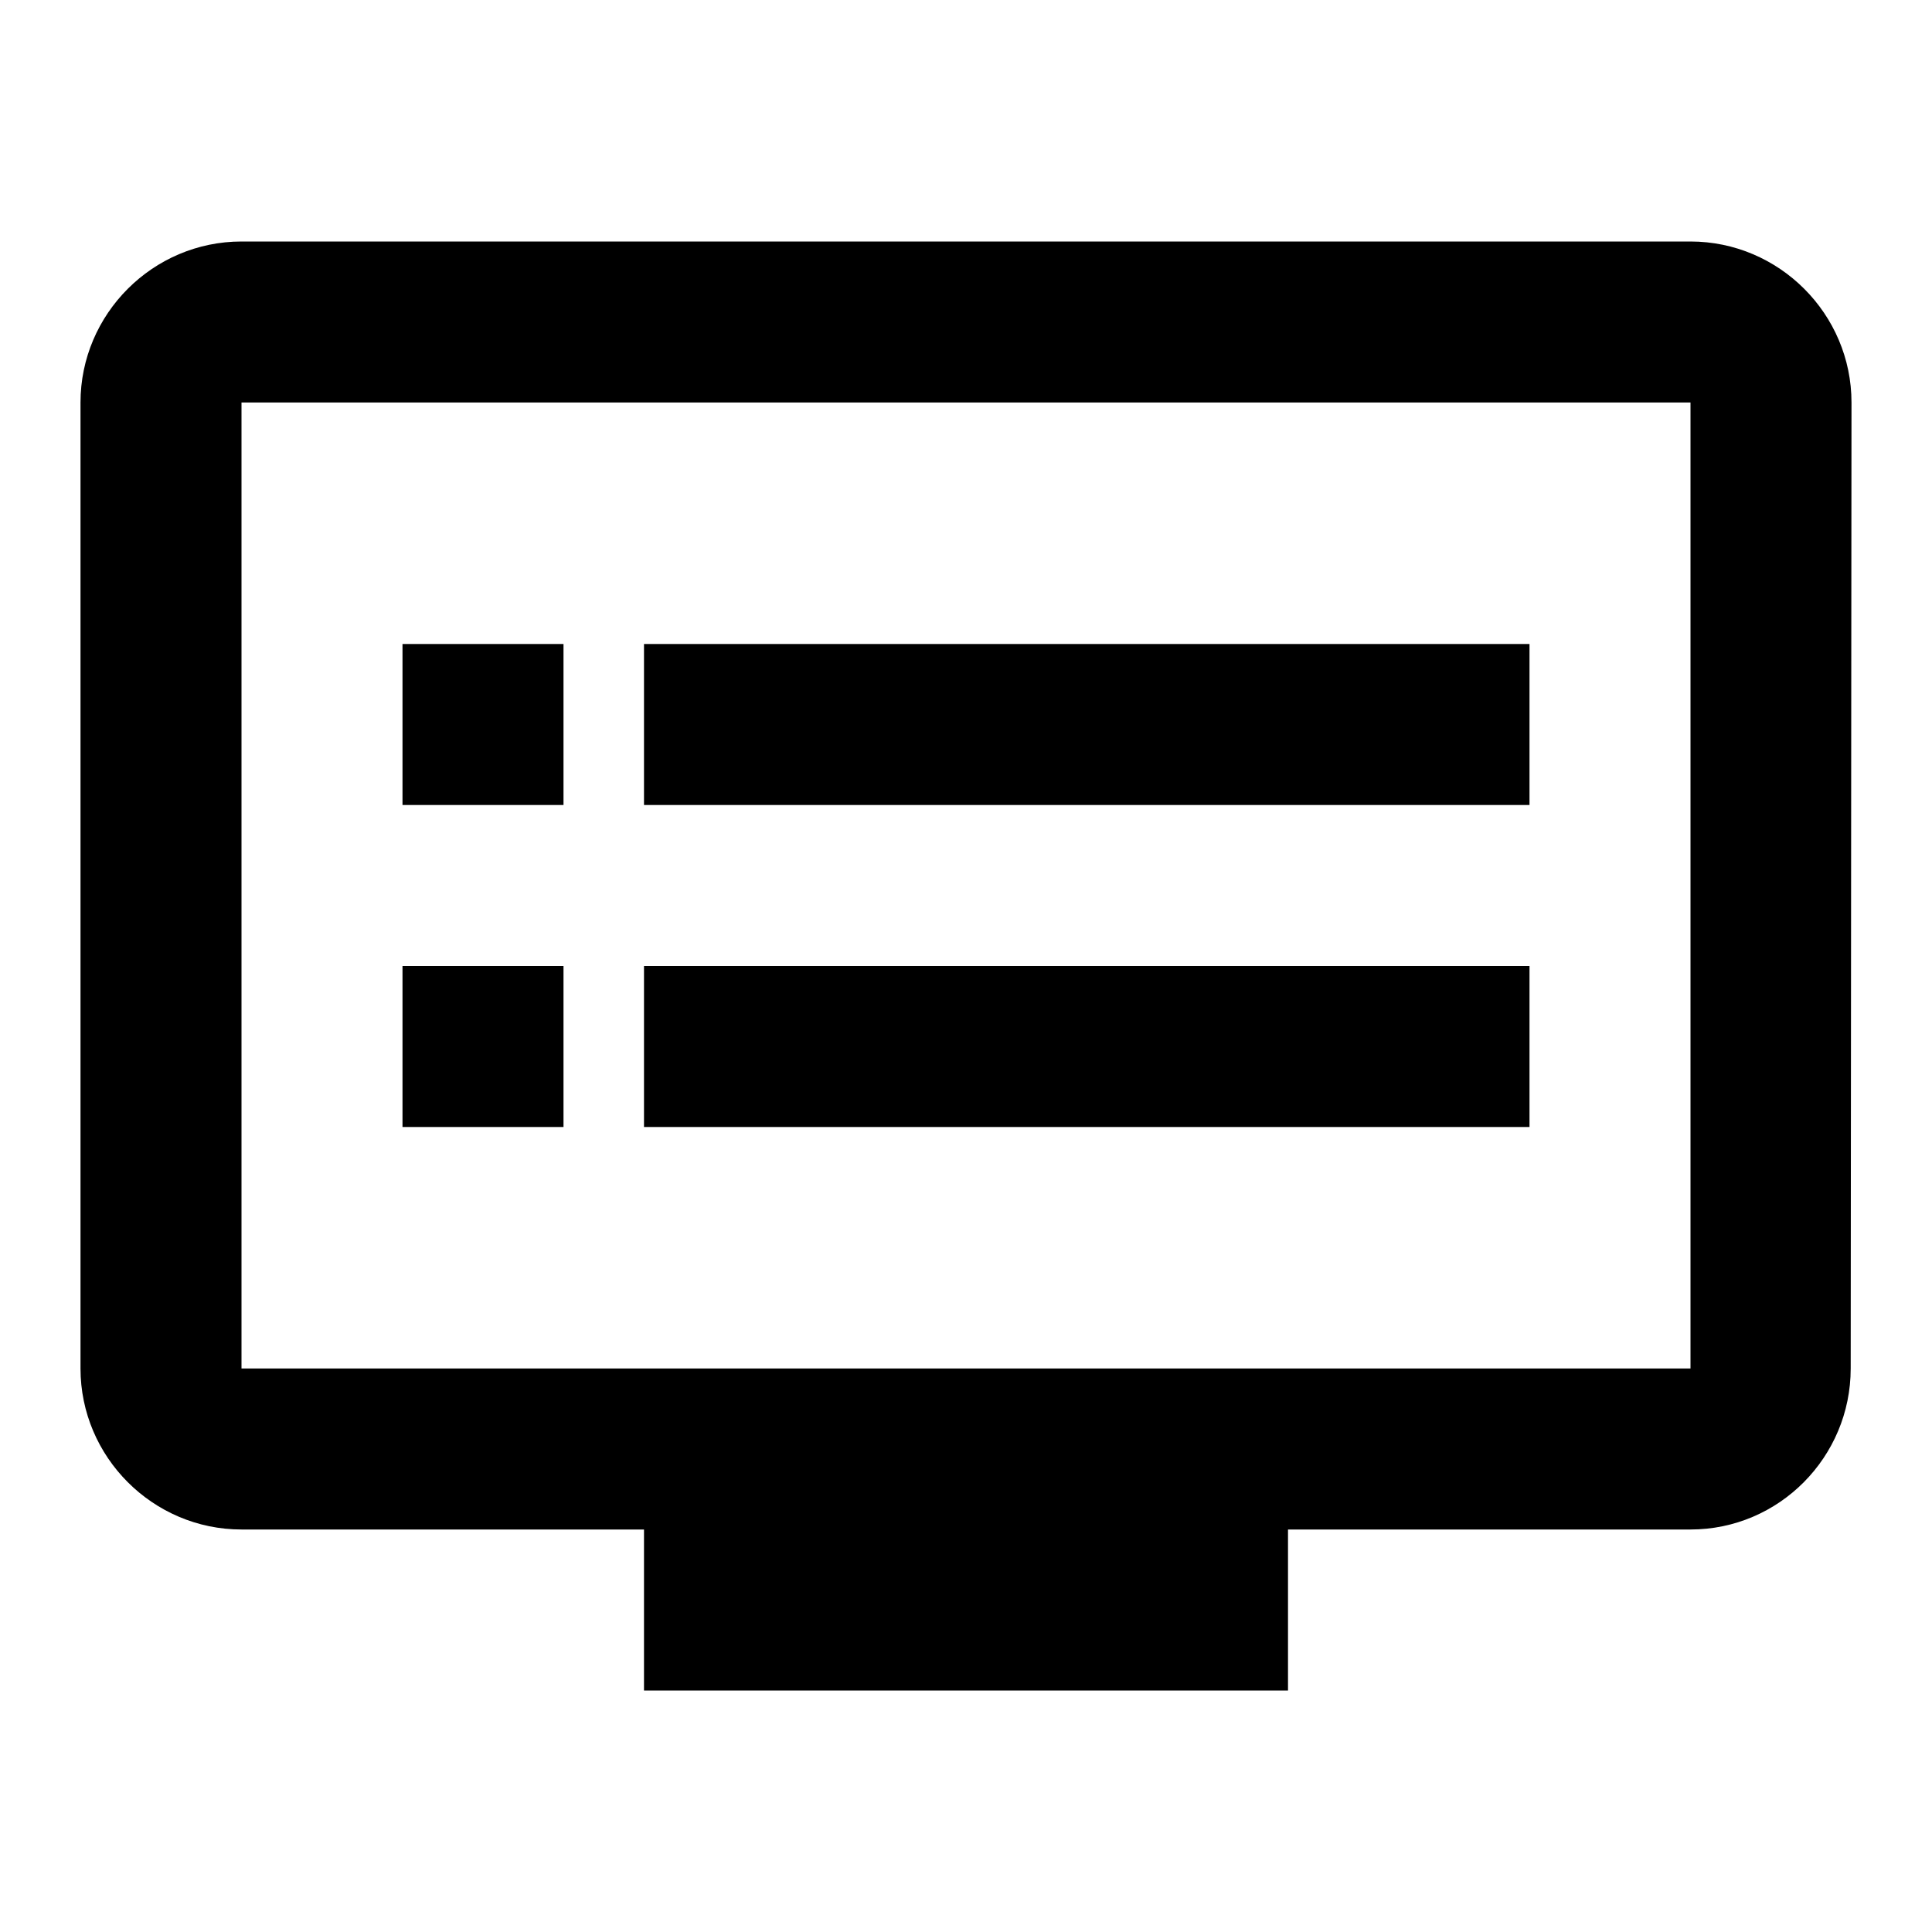
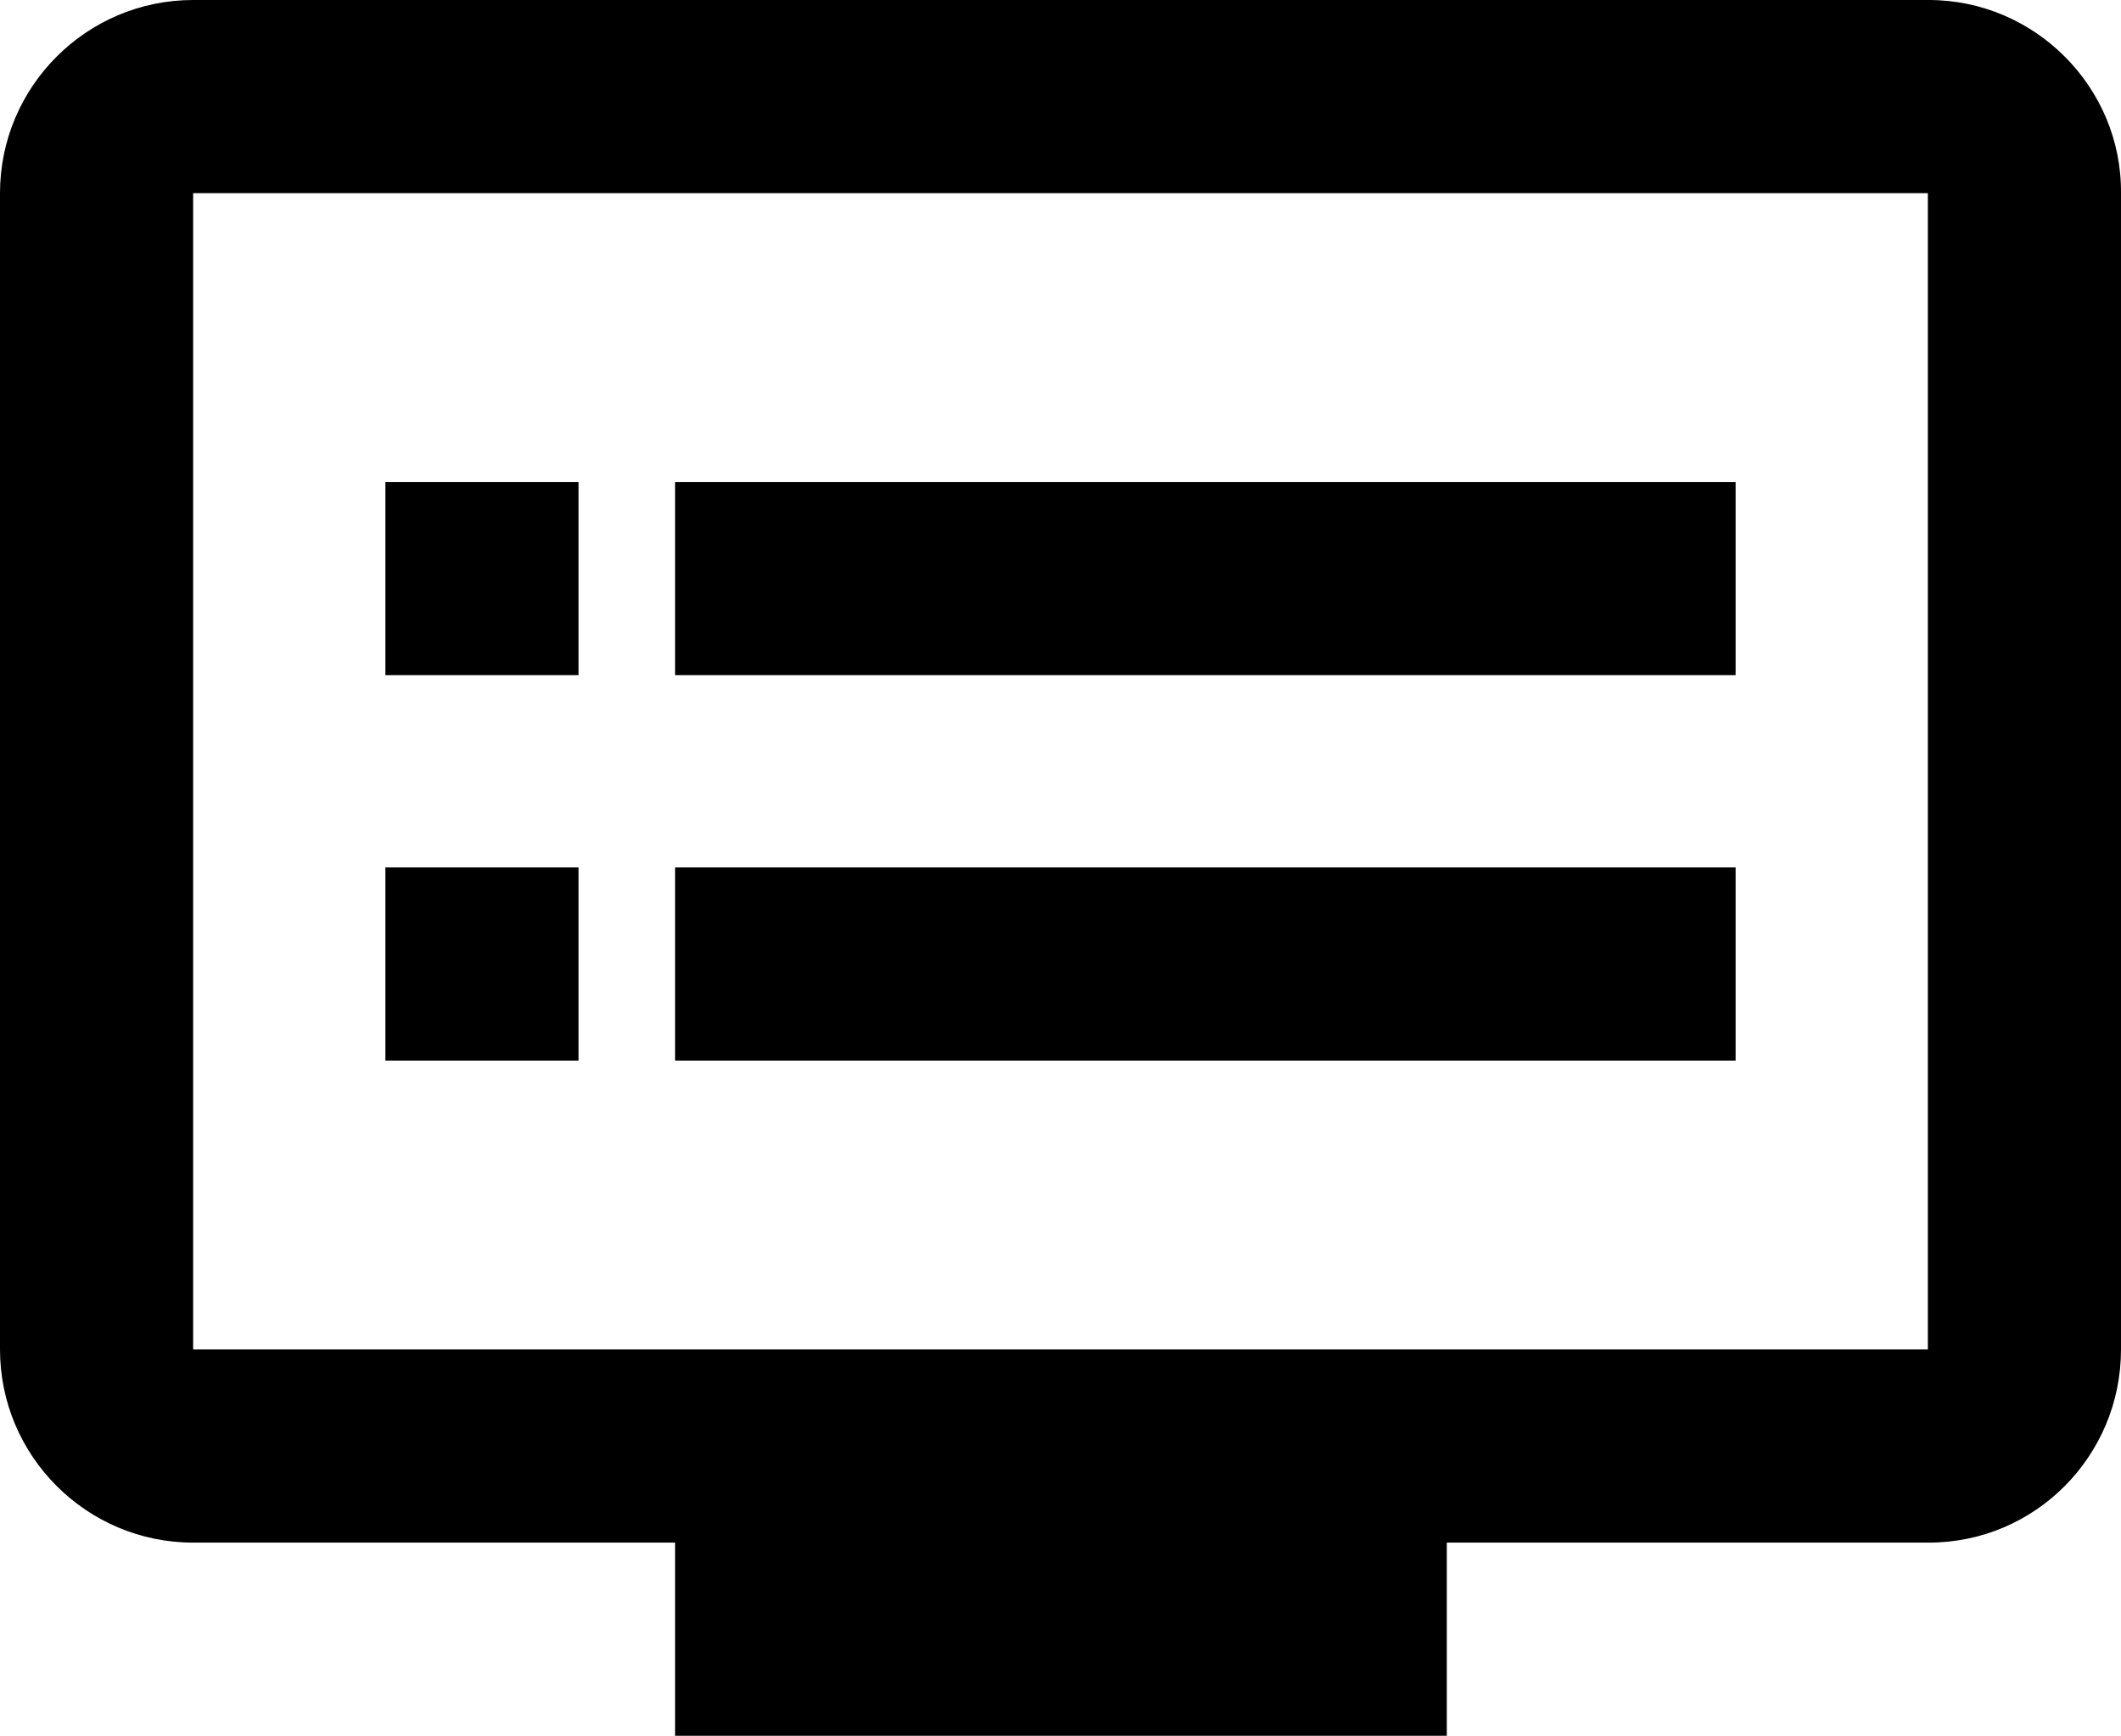
- <svg xmlns="http://www.w3.org/2000/svg" width="24" height="24" viewBox="0 0 24 24" fill="none">
-   <path d="M21 3H3C1.9 3 1 3.9 1 5V17C1 18.1 1.9 19 3 19H8V21H16V19H21C22.1 19 22.99 18.1 22.99 17L23 5C23 3.9 22.1 3 21 3ZM21 17H3V5H21V17ZM19 8H8V10H19V8ZM19 12H8V14H19V12ZM7 8H5V10H7V8ZM7 12H5V14H7V12Z" fill="black" />
+ <svg xmlns="http://www.w3.org/2000/svg" aria-labelledby="title" viewBox="0 0 23.5 19.23">
+   <path d="M21.36 0H2.14C.96 0 0 .96 0 2.14v12.81c0 1.18.96 2.14 2.14 2.14h5.34v2.14h8.55v-2.14h5.34c1.18 0 2.13-.96 2.13-2.14V2.14C23.51.97 22.55 0 21.37 0Zm0 14.95H2.14V2.14h19.22v12.81Zm-2.14-9.61H7.48v2.14h11.75V5.34Zm0 4.27H7.48v2.14h11.75V9.61ZM6.41 5.34H4.27v2.14h2.14V5.34Zm0 4.27H4.27v2.14h2.14V9.61Z" />
</svg>
